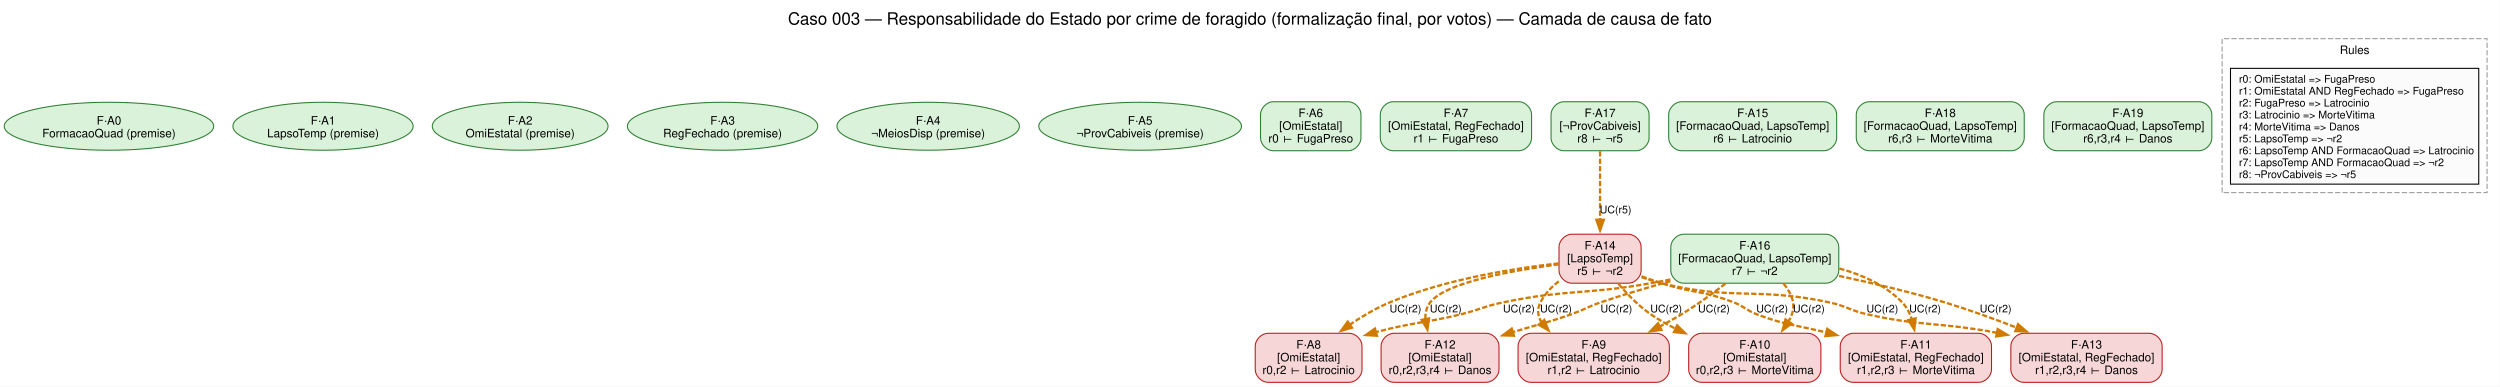
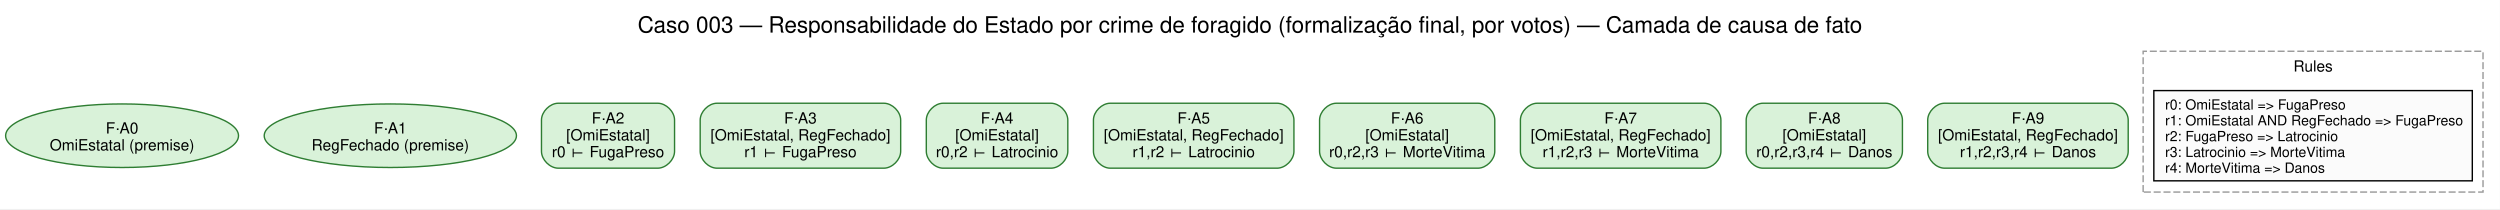
- <svg xmlns="http://www.w3.org/2000/svg" xmlns:xlink="http://www.w3.org/1999/xlink" width="2359pt" height="365pt" viewBox="0.00 0.00 2359.00 365.00">
-   <g id="graph0" class="graph" transform="scale(1 1) rotate(0) translate(4 360.75)">
-     <polygon fill="white" stroke="none" points="-4,4 -4,-360.75 2354.82,-360.75 2354.82,4 -4,4" />
-     <text xml:space="preserve" text-anchor="middle" x="1175.41" y="-337.55" font-family="Helvetica,sans-Serif" font-size="16.00">Caso 003 — Responsabilidade do Estado por crime de foragido (formalização final, por votos) — Camada de causa de fato</text>
+ <svg xmlns="http://www.w3.org/2000/svg" xmlns:xlink="http://www.w3.org/1999/xlink" width="1780pt" height="149pt" viewBox="0.00 0.00 1780.00 149.00">
+   <g id="graph0" class="graph" transform="scale(1 1) rotate(0) translate(4 144.75)">
+     <polygon fill="white" stroke="none" points="-4,4 -4,-144.75 1775.91,-144.75 1775.91,4 -4,4" />
+     <text xml:space="preserve" text-anchor="middle" x="885.95" y="-121.55" font-family="Helvetica,sans-Serif" font-size="16.00">Caso 003 — Responsabilidade do Estado por crime de foragido (formalização final, por votos) — Camada de causa de fato</text>
    <g id="clust1" class="cluster">
-       <polygon fill="none" stroke="#999999" stroke-dasharray="5,2" points="2092.82,-179 2092.82,-324.25 2342.82,-324.25 2342.82,-179 2092.82,-179" />
-       <text xml:space="preserve" text-anchor="middle" x="2217.82" y="-309.8" font-family="Helvetica,sans-Serif" font-size="11.00">Rules</text>
+       <polygon fill="none" stroke="#999999" stroke-dasharray="5,2" points="1521.91,-8 1521.91,-108.25 1763.91,-108.25 1763.91,-8 1521.91,-8" />
+       <text xml:space="preserve" text-anchor="middle" x="1642.91" y="-93.8" font-family="Helvetica,sans-Serif" font-size="11.00">Rules</text>
    </g>
    <g id="node1" class="node argnode status-IN arg-A0">
      <g id="a_node1">
-         <a xlink:title="F·A0&#10;FormacaoQuad (premise)">
-           <ellipse fill="#d9f2d9" stroke="#2e7d32" cx="98.82" cy="-241.62" rx="98.82" ry="22.63" />
-           <text xml:space="preserve" text-anchor="middle" x="98.82" y="-243.18" font-family="Helvetica,sans-Serif" font-size="11.00">F·A0</text>
-           <text xml:space="preserve" text-anchor="middle" x="98.82" y="-231.18" font-family="Helvetica,sans-Serif" font-size="11.00">FormacaoQuad (premise)</text>
+         <a xlink:title="F·A0&#10;OmiEstatal (premise)">
+           <ellipse fill="#d9f2d9" stroke="#2e7d32" cx="82.91" cy="-48.12" rx="82.91" ry="22.63" />
+           <text xml:space="preserve" text-anchor="middle" x="82.91" y="-49.67" font-family="Helvetica,sans-Serif" font-size="11.00">F·A0</text>
+           <text xml:space="preserve" text-anchor="middle" x="82.91" y="-37.67" font-family="Helvetica,sans-Serif" font-size="11.00">OmiEstatal (premise)</text>
        </a>
      </g>
    </g>
    <g id="node2" class="node argnode status-IN arg-A1">
      <g id="a_node2">
-         <a xlink:title="F·A1&#10;LapsoTemp (premise)">
-           <ellipse fill="#d9f2d9" stroke="#2e7d32" cx="300.82" cy="-241.62" rx="85.03" ry="22.63" />
-           <text xml:space="preserve" text-anchor="middle" x="300.82" y="-243.18" font-family="Helvetica,sans-Serif" font-size="11.00">F·A1</text>
-           <text xml:space="preserve" text-anchor="middle" x="300.82" y="-231.18" font-family="Helvetica,sans-Serif" font-size="11.00">LapsoTemp (premise)</text>
+         <a xlink:title="F·A1&#10;RegFechado (premise)">
+           <ellipse fill="#d9f2d9" stroke="#2e7d32" cx="273.91" cy="-48.12" rx="89.8" ry="22.63" />
+           <text xml:space="preserve" text-anchor="middle" x="273.91" y="-49.67" font-family="Helvetica,sans-Serif" font-size="11.00">F·A1</text>
+           <text xml:space="preserve" text-anchor="middle" x="273.91" y="-37.67" font-family="Helvetica,sans-Serif" font-size="11.00">RegFechado (premise)</text>
        </a>
      </g>
    </g>
    <g id="node3" class="node argnode status-IN arg-A2">
      <g id="a_node3">
-         <a xlink:title="F·A2&#10;OmiEstatal (premise)">
-           <ellipse fill="#d9f2d9" stroke="#2e7d32" cx="486.82" cy="-241.62" rx="82.91" ry="22.63" />
-           <text xml:space="preserve" text-anchor="middle" x="486.82" y="-243.18" font-family="Helvetica,sans-Serif" font-size="11.00">F·A2</text>
-           <text xml:space="preserve" text-anchor="middle" x="486.82" y="-231.18" font-family="Helvetica,sans-Serif" font-size="11.00">OmiEstatal (premise)</text>
+         <a xlink:title="F·A2&#10;[OmiEstatal]&#10;r0 ⊢ FugaPreso">
+           <path fill="#d9f2d9" stroke="#2e7d32" d="M464.28,-71.25C464.28,-71.25 393.53,-71.25 393.53,-71.25 387.53,-71.25 381.53,-65.25 381.53,-59.25 381.53,-59.25 381.53,-37 381.53,-37 381.53,-31 387.53,-25 393.53,-25 393.53,-25 464.28,-25 464.28,-25 470.28,-25 476.28,-31 476.28,-37 476.28,-37 476.28,-59.25 476.28,-59.25 476.28,-65.25 470.28,-71.25 464.28,-71.25" />
+           <text xml:space="preserve" text-anchor="middle" x="428.91" y="-56.8" font-family="Helvetica,sans-Serif" font-size="11.00">F·A2</text>
+           <text xml:space="preserve" text-anchor="middle" x="428.91" y="-44.8" font-family="Helvetica,sans-Serif" font-size="11.00">[OmiEstatal]</text>
+           <text xml:space="preserve" text-anchor="middle" x="428.91" y="-32.8" font-family="Helvetica,sans-Serif" font-size="11.00">r0 ⊢ FugaPreso</text>
        </a>
      </g>
    </g>
    <g id="node4" class="node argnode status-IN arg-A3">
      <g id="a_node4">
-         <a xlink:title="F·A3&#10;RegFechado (premise)">
-           <ellipse fill="#d9f2d9" stroke="#2e7d32" cx="677.82" cy="-241.62" rx="89.8" ry="22.63" />
-           <text xml:space="preserve" text-anchor="middle" x="677.82" y="-243.18" font-family="Helvetica,sans-Serif" font-size="11.00">F·A3</text>
-           <text xml:space="preserve" text-anchor="middle" x="677.82" y="-231.18" font-family="Helvetica,sans-Serif" font-size="11.00">RegFechado (premise)</text>
+         <a xlink:title="F·A3&#10;[OmiEstatal, RegFechado]&#10;r1 ⊢ FugaPreso">
+           <path fill="#d9f2d9" stroke="#2e7d32" d="M625.28,-71.25C625.28,-71.25 506.53,-71.25 506.53,-71.25 500.53,-71.25 494.53,-65.25 494.53,-59.25 494.53,-59.25 494.53,-37 494.53,-37 494.53,-31 500.53,-25 506.53,-25 506.53,-25 625.28,-25 625.28,-25 631.28,-25 637.28,-31 637.28,-37 637.28,-37 637.28,-59.25 637.28,-59.25 637.28,-65.25 631.28,-71.25 625.28,-71.25" />
+           <text xml:space="preserve" text-anchor="middle" x="565.91" y="-56.8" font-family="Helvetica,sans-Serif" font-size="11.00">F·A3</text>
+           <text xml:space="preserve" text-anchor="middle" x="565.91" y="-44.8" font-family="Helvetica,sans-Serif" font-size="11.00">[OmiEstatal, RegFechado]</text>
+           <text xml:space="preserve" text-anchor="middle" x="565.91" y="-32.8" font-family="Helvetica,sans-Serif" font-size="11.00">r1 ⊢ FugaPreso</text>
        </a>
      </g>
    </g>
    <g id="node5" class="node argnode status-IN arg-A4">
      <g id="a_node5">
-         <a xlink:title="F·A4&#10;¬MeiosDisp (premise)">
-           <ellipse fill="#d9f2d9" stroke="#2e7d32" cx="871.82" cy="-241.62" rx="86.09" ry="22.63" />
-           <text xml:space="preserve" text-anchor="middle" x="871.82" y="-243.18" font-family="Helvetica,sans-Serif" font-size="11.00">F·A4</text>
-           <text xml:space="preserve" text-anchor="middle" x="871.82" y="-231.18" font-family="Helvetica,sans-Serif" font-size="11.00">¬MeiosDisp (premise)</text>
+         <a xlink:title="F·A4&#10;[OmiEstatal]&#10;r0,r2 ⊢ Latrocinio">
+           <path fill="#d9f2d9" stroke="#2e7d32" d="M744.28,-71.25C744.28,-71.25 667.53,-71.25 667.53,-71.25 661.53,-71.25 655.53,-65.25 655.53,-59.25 655.53,-59.25 655.53,-37 655.53,-37 655.53,-31 661.53,-25 667.53,-25 667.53,-25 744.28,-25 744.28,-25 750.28,-25 756.28,-31 756.28,-37 756.28,-37 756.28,-59.25 756.28,-59.25 756.28,-65.25 750.28,-71.25 744.28,-71.25" />
+           <text xml:space="preserve" text-anchor="middle" x="705.91" y="-56.8" font-family="Helvetica,sans-Serif" font-size="11.00">F·A4</text>
+           <text xml:space="preserve" text-anchor="middle" x="705.91" y="-44.8" font-family="Helvetica,sans-Serif" font-size="11.00">[OmiEstatal]</text>
+           <text xml:space="preserve" text-anchor="middle" x="705.91" y="-32.8" font-family="Helvetica,sans-Serif" font-size="11.00">r0,r2 ⊢ Latrocinio</text>
        </a>
      </g>
    </g>
    <g id="node6" class="node argnode status-IN arg-A5">
      <g id="a_node6">
-         <a xlink:title="F·A5&#10;¬ProvCabiveis (premise)">
-           <ellipse fill="#d9f2d9" stroke="#2e7d32" cx="1071.82" cy="-241.62" rx="95.64" ry="22.63" />
-           <text xml:space="preserve" text-anchor="middle" x="1071.82" y="-243.18" font-family="Helvetica,sans-Serif" font-size="11.00">F·A5</text>
-           <text xml:space="preserve" text-anchor="middle" x="1071.82" y="-231.18" font-family="Helvetica,sans-Serif" font-size="11.00">¬ProvCabiveis (premise)</text>
+         <a xlink:title="F·A5&#10;[OmiEstatal, RegFechado]&#10;r1,r2 ⊢ Latrocinio">
+           <path fill="#d9f2d9" stroke="#2e7d32" d="M905.28,-71.25C905.28,-71.25 786.53,-71.25 786.53,-71.25 780.53,-71.25 774.53,-65.25 774.53,-59.25 774.53,-59.25 774.53,-37 774.53,-37 774.53,-31 780.53,-25 786.53,-25 786.53,-25 905.28,-25 905.28,-25 911.28,-25 917.28,-31 917.28,-37 917.28,-37 917.28,-59.25 917.28,-59.25 917.28,-65.25 911.28,-71.25 905.28,-71.25" />
+           <text xml:space="preserve" text-anchor="middle" x="845.91" y="-56.8" font-family="Helvetica,sans-Serif" font-size="11.00">F·A5</text>
+           <text xml:space="preserve" text-anchor="middle" x="845.91" y="-44.8" font-family="Helvetica,sans-Serif" font-size="11.00">[OmiEstatal, RegFechado]</text>
+           <text xml:space="preserve" text-anchor="middle" x="845.91" y="-32.8" font-family="Helvetica,sans-Serif" font-size="11.00">r1,r2 ⊢ Latrocinio</text>
        </a>
      </g>
    </g>
    <g id="node7" class="node argnode status-IN arg-A6">
      <g id="a_node7">
-         <a xlink:title="F·A6&#10;[OmiEstatal]&#10;r0 ⊢ FugaPreso">
-           <path fill="#d9f2d9" stroke="#2e7d32" d="M1268.19,-264.75C1268.19,-264.75 1197.44,-264.75 1197.44,-264.75 1191.44,-264.75 1185.44,-258.75 1185.44,-252.75 1185.44,-252.75 1185.44,-230.5 1185.44,-230.5 1185.44,-224.5 1191.44,-218.5 1197.44,-218.5 1197.44,-218.5 1268.19,-218.5 1268.19,-218.5 1274.19,-218.5 1280.19,-224.5 1280.19,-230.5 1280.19,-230.5 1280.19,-252.75 1280.19,-252.75 1280.19,-258.75 1274.19,-264.75 1268.19,-264.75" />
-           <text xml:space="preserve" text-anchor="middle" x="1232.82" y="-250.3" font-family="Helvetica,sans-Serif" font-size="11.00">F·A6</text>
-           <text xml:space="preserve" text-anchor="middle" x="1232.82" y="-238.3" font-family="Helvetica,sans-Serif" font-size="11.00">[OmiEstatal]</text>
-           <text xml:space="preserve" text-anchor="middle" x="1232.82" y="-226.3" font-family="Helvetica,sans-Serif" font-size="11.00">r0 ⊢ FugaPreso</text>
+         <a xlink:title="F·A6&#10;[OmiEstatal]&#10;r0,r2,r3 ⊢ MorteVitima">
+           <path fill="#d9f2d9" stroke="#2e7d32" d="M1048.28,-71.25C1048.28,-71.25 947.53,-71.25 947.53,-71.25 941.53,-71.25 935.53,-65.25 935.53,-59.25 935.53,-59.25 935.53,-37 935.53,-37 935.53,-31 941.53,-25 947.53,-25 947.53,-25 1048.28,-25 1048.28,-25 1054.28,-25 1060.28,-31 1060.28,-37 1060.28,-37 1060.28,-59.25 1060.28,-59.25 1060.28,-65.25 1054.28,-71.25 1048.28,-71.25" />
+           <text xml:space="preserve" text-anchor="middle" x="997.91" y="-56.8" font-family="Helvetica,sans-Serif" font-size="11.00">F·A6</text>
+           <text xml:space="preserve" text-anchor="middle" x="997.91" y="-44.8" font-family="Helvetica,sans-Serif" font-size="11.00">[OmiEstatal]</text>
+           <text xml:space="preserve" text-anchor="middle" x="997.91" y="-32.8" font-family="Helvetica,sans-Serif" font-size="11.00">r0,r2,r3 ⊢ MorteVitima</text>
        </a>
      </g>
    </g>
    <g id="node8" class="node argnode status-IN arg-A7">
      <g id="a_node8">
-         <a xlink:title="F·A7&#10;[OmiEstatal, RegFechado]&#10;r1 ⊢ FugaPreso">
-           <path fill="#d9f2d9" stroke="#2e7d32" d="M1429.19,-264.75C1429.19,-264.75 1310.44,-264.75 1310.44,-264.75 1304.44,-264.75 1298.44,-258.75 1298.44,-252.75 1298.44,-252.75 1298.44,-230.5 1298.44,-230.5 1298.44,-224.5 1304.44,-218.5 1310.44,-218.5 1310.44,-218.5 1429.19,-218.5 1429.19,-218.5 1435.19,-218.5 1441.19,-224.5 1441.19,-230.5 1441.19,-230.5 1441.19,-252.75 1441.19,-252.75 1441.19,-258.75 1435.19,-264.75 1429.19,-264.75" />
-           <text xml:space="preserve" text-anchor="middle" x="1369.82" y="-250.3" font-family="Helvetica,sans-Serif" font-size="11.00">F·A7</text>
-           <text xml:space="preserve" text-anchor="middle" x="1369.82" y="-238.3" font-family="Helvetica,sans-Serif" font-size="11.00">[OmiEstatal, RegFechado]</text>
-           <text xml:space="preserve" text-anchor="middle" x="1369.82" y="-226.3" font-family="Helvetica,sans-Serif" font-size="11.00">r1 ⊢ FugaPreso</text>
+         <a xlink:title="F·A7&#10;[OmiEstatal, RegFechado]&#10;r1,r2,r3 ⊢ MorteVitima">
+           <path fill="#d9f2d9" stroke="#2e7d32" d="M1209.28,-71.25C1209.28,-71.25 1090.53,-71.25 1090.53,-71.25 1084.53,-71.25 1078.53,-65.25 1078.53,-59.25 1078.53,-59.25 1078.53,-37 1078.53,-37 1078.53,-31 1084.53,-25 1090.53,-25 1090.53,-25 1209.28,-25 1209.28,-25 1215.28,-25 1221.28,-31 1221.28,-37 1221.28,-37 1221.28,-59.25 1221.28,-59.25 1221.28,-65.25 1215.28,-71.25 1209.28,-71.25" />
+           <text xml:space="preserve" text-anchor="middle" x="1149.91" y="-56.8" font-family="Helvetica,sans-Serif" font-size="11.00">F·A7</text>
+           <text xml:space="preserve" text-anchor="middle" x="1149.91" y="-44.8" font-family="Helvetica,sans-Serif" font-size="11.00">[OmiEstatal, RegFechado]</text>
+           <text xml:space="preserve" text-anchor="middle" x="1149.91" y="-32.8" font-family="Helvetica,sans-Serif" font-size="11.00">r1,r2,r3 ⊢ MorteVitima</text>
        </a>
      </g>
    </g>
-     <g id="node9" class="node argnode status-OUT arg-A8">
+     <g id="node9" class="node argnode status-IN arg-A8">
      <g id="a_node9">
-         <a xlink:title="F·A8&#10;[OmiEstatal]&#10;r0,r2 ⊢ Latrocinio">
-           <path fill="#f6d6d6" stroke="#b71c1c" d="M1269.19,-46.25C1269.19,-46.25 1192.44,-46.25 1192.44,-46.25 1186.44,-46.25 1180.44,-40.25 1180.44,-34.25 1180.44,-34.25 1180.44,-12 1180.44,-12 1180.44,-6 1186.44,0 1192.44,0 1192.44,0 1269.19,0 1269.19,0 1275.19,0 1281.19,-6 1281.19,-12 1281.19,-12 1281.19,-34.25 1281.19,-34.25 1281.19,-40.25 1275.19,-46.25 1269.19,-46.25" />
-           <text xml:space="preserve" text-anchor="middle" x="1230.82" y="-31.8" font-family="Helvetica,sans-Serif" font-size="11.00">F·A8</text>
-           <text xml:space="preserve" text-anchor="middle" x="1230.82" y="-19.8" font-family="Helvetica,sans-Serif" font-size="11.00">[OmiEstatal]</text>
-           <text xml:space="preserve" text-anchor="middle" x="1230.82" y="-7.8" font-family="Helvetica,sans-Serif" font-size="11.00">r0,r2 ⊢ Latrocinio</text>
+         <a xlink:title="F·A8&#10;[OmiEstatal]&#10;r0,r2,r3,r4 ⊢ Danos">
+           <path fill="#d9f2d9" stroke="#2e7d32" d="M1338.53,-71.25C1338.53,-71.25 1251.28,-71.25 1251.28,-71.25 1245.28,-71.25 1239.28,-65.25 1239.28,-59.25 1239.28,-59.25 1239.28,-37 1239.28,-37 1239.28,-31 1245.28,-25 1251.28,-25 1251.28,-25 1338.53,-25 1338.53,-25 1344.53,-25 1350.53,-31 1350.53,-37 1350.53,-37 1350.53,-59.25 1350.53,-59.25 1350.53,-65.25 1344.53,-71.25 1338.53,-71.25" />
+           <text xml:space="preserve" text-anchor="middle" x="1294.91" y="-56.8" font-family="Helvetica,sans-Serif" font-size="11.00">F·A8</text>
+           <text xml:space="preserve" text-anchor="middle" x="1294.91" y="-44.8" font-family="Helvetica,sans-Serif" font-size="11.00">[OmiEstatal]</text>
+           <text xml:space="preserve" text-anchor="middle" x="1294.91" y="-32.8" font-family="Helvetica,sans-Serif" font-size="11.00">r0,r2,r3,r4 ⊢ Danos</text>
        </a>
      </g>
    </g>
-     <g id="node10" class="node argnode status-OUT arg-A9">
+     <g id="node10" class="node argnode status-IN arg-A9">
      <g id="a_node10">
-         <a xlink:title="F·A9&#10;[OmiEstatal, RegFechado]&#10;r1,r2 ⊢ Latrocinio">
-           <path fill="#f6d6d6" stroke="#b71c1c" d="M1559.19,-46.25C1559.19,-46.25 1440.44,-46.25 1440.44,-46.25 1434.44,-46.25 1428.44,-40.25 1428.44,-34.25 1428.44,-34.25 1428.44,-12 1428.44,-12 1428.44,-6 1434.44,0 1440.44,0 1440.44,0 1559.19,0 1559.19,0 1565.19,0 1571.19,-6 1571.19,-12 1571.19,-12 1571.19,-34.25 1571.19,-34.25 1571.19,-40.25 1565.19,-46.25 1559.19,-46.25" />
-           <text xml:space="preserve" text-anchor="middle" x="1499.82" y="-31.8" font-family="Helvetica,sans-Serif" font-size="11.00">F·A9</text>
-           <text xml:space="preserve" text-anchor="middle" x="1499.82" y="-19.8" font-family="Helvetica,sans-Serif" font-size="11.00">[OmiEstatal, RegFechado]</text>
-           <text xml:space="preserve" text-anchor="middle" x="1499.82" y="-7.8" font-family="Helvetica,sans-Serif" font-size="11.00">r1,r2 ⊢ Latrocinio</text>
+         <a xlink:title="F·A9&#10;[OmiEstatal, RegFechado]&#10;r1,r2,r3,r4 ⊢ Danos">
+           <path fill="#d9f2d9" stroke="#2e7d32" d="M1499.28,-71.25C1499.28,-71.25 1380.53,-71.25 1380.53,-71.25 1374.53,-71.25 1368.53,-65.25 1368.53,-59.25 1368.53,-59.25 1368.53,-37 1368.53,-37 1368.53,-31 1374.53,-25 1380.53,-25 1380.53,-25 1499.28,-25 1499.28,-25 1505.28,-25 1511.28,-31 1511.28,-37 1511.28,-37 1511.28,-59.25 1511.28,-59.25 1511.28,-65.25 1505.28,-71.25 1499.28,-71.25" />
+           <text xml:space="preserve" text-anchor="middle" x="1439.91" y="-56.8" font-family="Helvetica,sans-Serif" font-size="11.00">F·A9</text>
+           <text xml:space="preserve" text-anchor="middle" x="1439.91" y="-44.8" font-family="Helvetica,sans-Serif" font-size="11.00">[OmiEstatal, RegFechado]</text>
+           <text xml:space="preserve" text-anchor="middle" x="1439.91" y="-32.8" font-family="Helvetica,sans-Serif" font-size="11.00">r1,r2,r3,r4 ⊢ Danos</text>
        </a>
      </g>
    </g>
-     <g id="node11" class="node argnode status-OUT arg-A10">
-       <g id="a_node11">
-         <a xlink:title="F·A10&#10;[OmiEstatal]&#10;r0,r2,r3 ⊢ MorteVitima">
-           <path fill="#f6d6d6" stroke="#b71c1c" d="M1702.19,-46.25C1702.19,-46.25 1601.44,-46.25 1601.44,-46.25 1595.44,-46.25 1589.44,-40.25 1589.44,-34.25 1589.44,-34.25 1589.44,-12 1589.44,-12 1589.44,-6 1595.44,0 1601.44,0 1601.44,0 1702.19,0 1702.19,0 1708.19,0 1714.19,-6 1714.19,-12 1714.19,-12 1714.19,-34.25 1714.19,-34.25 1714.19,-40.25 1708.19,-46.25 1702.19,-46.25" />
-           <text xml:space="preserve" text-anchor="middle" x="1651.82" y="-31.8" font-family="Helvetica,sans-Serif" font-size="11.00">F·A10</text>
-           <text xml:space="preserve" text-anchor="middle" x="1651.82" y="-19.8" font-family="Helvetica,sans-Serif" font-size="11.00">[OmiEstatal]</text>
-           <text xml:space="preserve" text-anchor="middle" x="1651.82" y="-7.8" font-family="Helvetica,sans-Serif" font-size="11.00">r0,r2,r3 ⊢ MorteVitima</text>
-         </a>
-       </g>
-     </g>
-     <g id="node12" class="node argnode status-OUT arg-A11">
-       <g id="a_node12">
-         <a xlink:title="F·A11&#10;[OmiEstatal, RegFechado]&#10;r1,r2,r3 ⊢ MorteVitima">
-           <path fill="#f6d6d6" stroke="#b71c1c" d="M1863.19,-46.25C1863.19,-46.25 1744.44,-46.25 1744.44,-46.25 1738.44,-46.25 1732.44,-40.25 1732.44,-34.25 1732.44,-34.25 1732.44,-12 1732.44,-12 1732.44,-6 1738.44,0 1744.44,0 1744.44,0 1863.19,0 1863.19,0 1869.19,0 1875.19,-6 1875.19,-12 1875.19,-12 1875.19,-34.25 1875.19,-34.25 1875.19,-40.25 1869.19,-46.25 1863.19,-46.25" />
-           <text xml:space="preserve" text-anchor="middle" x="1803.82" y="-31.8" font-family="Helvetica,sans-Serif" font-size="11.00">F·A11</text>
-           <text xml:space="preserve" text-anchor="middle" x="1803.82" y="-19.8" font-family="Helvetica,sans-Serif" font-size="11.00">[OmiEstatal, RegFechado]</text>
-           <text xml:space="preserve" text-anchor="middle" x="1803.82" y="-7.8" font-family="Helvetica,sans-Serif" font-size="11.00">r1,r2,r3 ⊢ MorteVitima</text>
-         </a>
-       </g>
-     </g>
-     <g id="node13" class="node argnode status-OUT arg-A12">
-       <g id="a_node13">
-         <a xlink:title="F·A12&#10;[OmiEstatal]&#10;r0,r2,r3,r4 ⊢ Danos">
-           <path fill="#f6d6d6" stroke="#b71c1c" d="M1398.44,-46.25C1398.44,-46.25 1311.19,-46.25 1311.19,-46.25 1305.19,-46.25 1299.19,-40.25 1299.19,-34.25 1299.19,-34.25 1299.19,-12 1299.19,-12 1299.19,-6 1305.19,0 1311.19,0 1311.19,0 1398.44,0 1398.44,0 1404.44,0 1410.44,-6 1410.44,-12 1410.44,-12 1410.44,-34.25 1410.44,-34.25 1410.44,-40.25 1404.44,-46.25 1398.44,-46.25" />
-           <text xml:space="preserve" text-anchor="middle" x="1354.82" y="-31.8" font-family="Helvetica,sans-Serif" font-size="11.00">F·A12</text>
-           <text xml:space="preserve" text-anchor="middle" x="1354.82" y="-19.8" font-family="Helvetica,sans-Serif" font-size="11.00">[OmiEstatal]</text>
-           <text xml:space="preserve" text-anchor="middle" x="1354.82" y="-7.8" font-family="Helvetica,sans-Serif" font-size="11.00">r0,r2,r3,r4 ⊢ Danos</text>
-         </a>
-       </g>
-     </g>
-     <g id="node14" class="node argnode status-OUT arg-A13">
-       <g id="a_node14">
-         <a xlink:title="F·A13&#10;[OmiEstatal, RegFechado]&#10;r1,r2,r3,r4 ⊢ Danos">
-           <path fill="#f6d6d6" stroke="#b71c1c" d="M2024.19,-46.25C2024.19,-46.25 1905.44,-46.25 1905.44,-46.25 1899.44,-46.25 1893.44,-40.25 1893.44,-34.25 1893.44,-34.25 1893.44,-12 1893.44,-12 1893.44,-6 1899.44,0 1905.44,0 1905.44,0 2024.19,0 2024.19,0 2030.19,0 2036.19,-6 2036.19,-12 2036.19,-12 2036.19,-34.25 2036.19,-34.25 2036.19,-40.25 2030.19,-46.25 2024.19,-46.25" />
-           <text xml:space="preserve" text-anchor="middle" x="1964.82" y="-31.8" font-family="Helvetica,sans-Serif" font-size="11.00">F·A13</text>
-           <text xml:space="preserve" text-anchor="middle" x="1964.82" y="-19.8" font-family="Helvetica,sans-Serif" font-size="11.00">[OmiEstatal, RegFechado]</text>
-           <text xml:space="preserve" text-anchor="middle" x="1964.82" y="-7.8" font-family="Helvetica,sans-Serif" font-size="11.00">r1,r2,r3,r4 ⊢ Danos</text>
-         </a>
-       </g>
-     </g>
-     <g id="node15" class="node argnode status-OUT arg-A14">
-       <g id="a_node15">
-         <a xlink:title="F·A14&#10;[LapsoTemp]&#10;r5 ⊢ ¬r2">
-           <path fill="#f6d6d6" stroke="#b71c1c" d="M1532.57,-139.75C1532.57,-139.75 1479.07,-139.75 1479.07,-139.75 1473.07,-139.75 1467.07,-133.75 1467.07,-127.75 1467.07,-127.75 1467.07,-105.5 1467.07,-105.5 1467.07,-99.5 1473.07,-93.5 1479.07,-93.5 1479.07,-93.5 1532.57,-93.5 1532.57,-93.5 1538.57,-93.5 1544.57,-99.5 1544.57,-105.5 1544.57,-105.5 1544.57,-127.75 1544.57,-127.75 1544.57,-133.75 1538.57,-139.75 1532.57,-139.75" />
-           <text xml:space="preserve" text-anchor="middle" x="1505.82" y="-125.3" font-family="Helvetica,sans-Serif" font-size="11.00">F·A14</text>
-           <text xml:space="preserve" text-anchor="middle" x="1505.82" y="-113.3" font-family="Helvetica,sans-Serif" font-size="11.00">[LapsoTemp]</text>
-           <text xml:space="preserve" text-anchor="middle" x="1505.82" y="-101.3" font-family="Helvetica,sans-Serif" font-size="11.00">r5 ⊢ ¬r2</text>
-         </a>
-       </g>
-     </g>
-     <g id="edge1" class="edge argedge type-undercut defeat from-A14 to-A8">
-       <g id="a_edge1">
-         <a xlink:title="F·A14 undercuts F·A8 on rule r2">
-           <path fill="none" stroke="#d17a00" stroke-width="2.2" stroke-dasharray="5,2" d="M1466.88,-112.26C1425.93,-107.7 1360.24,-97.45 1307.57,-75.5 1294.45,-70.03 1281.21,-62.19 1269.5,-54.27" />
-           <polygon fill="#d17a00" stroke="#d17a00" stroke-width="2.2" points="1271.72,-51.55 1261.53,-48.65 1267.69,-57.27 1271.72,-51.55" />
-         </a>
-       </g>
-       <text xml:space="preserve" text-anchor="middle" x="1322.19" y="-66" font-family="Helvetica,sans-Serif" font-size="10.00">UC(r2)</text>
-     </g>
-     <g id="edge2" class="edge argedge type-undercut defeat from-A14 to-A9">
-       <g id="a_edge2">
-         <a xlink:title="F·A14 undercuts F·A9 on rule r2">
-           <path fill="none" stroke="#d17a00" stroke-width="2.2" stroke-dasharray="5,2" d="M1466.83,-95.36C1459.87,-89.89 1453.58,-83.28 1449.57,-75.5 1446.1,-68.78 1447.1,-62.35 1450.64,-56.47" />
-           <polygon fill="#d17a00" stroke="#d17a00" stroke-width="2.2" points="1453.2,-58.85 1457.14,-49.02 1447.93,-54.25 1453.2,-58.85" />
-         </a>
-       </g>
-       <text xml:space="preserve" text-anchor="middle" x="1464.19" y="-66" font-family="Helvetica,sans-Serif" font-size="10.00">UC(r2)</text>
-     </g>
-     <g id="edge3" class="edge argedge type-undercut defeat from-A14 to-A10">
-       <g id="a_edge3">
-         <a xlink:title="F·A14 undercuts F·A10 on rule r2">
-           <path fill="none" stroke="#d17a00" stroke-width="2.2" stroke-dasharray="5,2" d="M1523.05,-93.03C1531.43,-83.19 1542.15,-72.14 1553.57,-64.25 1560.93,-59.16 1569.04,-54.55 1577.35,-50.44" />
-           <polygon fill="#d17a00" stroke="#d17a00" stroke-width="2.2" points="1578.56,-53.73 1586.15,-46.34 1575.6,-47.39 1578.56,-53.73" />
-         </a>
-       </g>
-       <text xml:space="preserve" text-anchor="middle" x="1568.19" y="-66" font-family="Helvetica,sans-Serif" font-size="10.00">UC(r2)</text>
-     </g>
-     <g id="edge4" class="edge argedge type-undercut defeat from-A14 to-A11">
-       <g id="a_edge4">
-         <a xlink:title="F·A14 undercuts F·A11 on rule r2">
-           <path fill="none" stroke="#d17a00" stroke-width="2.2" stroke-dasharray="5,2" d="M1544.93,-100.06C1551.21,-97.75 1557.66,-95.48 1563.82,-93.5 1593.58,-83.92 1602.65,-86.75 1631.82,-75.5 1641.97,-71.58 1643.41,-68.14 1653.57,-64.25 1679.9,-54.16 1689.82,-54.25 1719.75,-46.93" />
-           <polygon fill="#d17a00" stroke="#d17a00" stroke-width="2.2" points="1720.23,-50.41 1729.05,-44.54 1718.5,-43.63 1720.23,-50.41" />
-         </a>
-       </g>
-       <text xml:space="preserve" text-anchor="middle" x="1668.19" y="-66" font-family="Helvetica,sans-Serif" font-size="10.00">UC(r2)</text>
-     </g>
-     <g id="edge5" class="edge argedge type-undercut defeat from-A14 to-A12">
-       <g id="a_edge5">
-         <a xlink:title="F·A14 undercuts F·A12 on rule r2">
-           <path fill="none" stroke="#d17a00" stroke-width="2.2" stroke-dasharray="5,2" d="M1466.9,-111.34C1424.39,-105.77 1360.35,-94.44 1345.57,-75.5 1341.89,-70.79 1340.72,-65.1 1341.01,-59.25" />
-           <polygon fill="#d17a00" stroke="#d17a00" stroke-width="2.2" points="1344.38,-60.25 1342.92,-49.76 1337.52,-58.87 1344.38,-60.25" />
-         </a>
-       </g>
-       <text xml:space="preserve" text-anchor="middle" x="1360.19" y="-66" font-family="Helvetica,sans-Serif" font-size="10.00">UC(r2)</text>
-     </g>
-     <g id="edge6" class="edge argedge type-undercut defeat from-A14 to-A13">
-       <g id="a_edge6">
-         <a xlink:title="F·A14 undercuts F·A13 on rule r2">
-           <path fill="none" stroke="#d17a00" stroke-width="2.2" stroke-dasharray="5,2" d="M1545.02,-99.16C1551.23,-96.99 1557.64,-95 1563.82,-93.5 1632.49,-76.77 1652.68,-90.17 1721.82,-75.5 1738.11,-72.04 1741.32,-67.94 1757.57,-64.25 1808.95,-52.58 1825.94,-56.98 1880.36,-46.75" />
-           <polygon fill="#d17a00" stroke="#d17a00" stroke-width="2.2" points="1880.99,-50.19 1890.12,-44.81 1879.63,-43.32 1880.99,-50.19" />
-         </a>
-       </g>
-       <text xml:space="preserve" text-anchor="middle" x="1772.19" y="-66" font-family="Helvetica,sans-Serif" font-size="10.00">UC(r2)</text>
-     </g>
-     <g id="node16" class="node argnode status-IN arg-A15">
-       <g id="a_node16">
-         <a xlink:title="F·A15&#10;[FormacaoQuad, LapsoTemp]&#10;r6 ⊢ Latrocinio">
-           <path fill="#d9f2d9" stroke="#2e7d32" d="M1717.07,-264.75C1717.07,-264.75 1582.57,-264.75 1582.57,-264.75 1576.57,-264.75 1570.57,-258.75 1570.57,-252.75 1570.57,-252.75 1570.57,-230.5 1570.57,-230.5 1570.57,-224.5 1576.57,-218.5 1582.57,-218.5 1582.57,-218.5 1717.07,-218.5 1717.07,-218.5 1723.07,-218.5 1729.07,-224.5 1729.07,-230.5 1729.07,-230.5 1729.07,-252.75 1729.07,-252.75 1729.07,-258.75 1723.07,-264.75 1717.07,-264.75" />
-           <text xml:space="preserve" text-anchor="middle" x="1649.82" y="-250.3" font-family="Helvetica,sans-Serif" font-size="11.00">F·A15</text>
-           <text xml:space="preserve" text-anchor="middle" x="1649.82" y="-238.3" font-family="Helvetica,sans-Serif" font-size="11.00">[FormacaoQuad, LapsoTemp]</text>
-           <text xml:space="preserve" text-anchor="middle" x="1649.82" y="-226.3" font-family="Helvetica,sans-Serif" font-size="11.00">r6 ⊢ Latrocinio</text>
-         </a>
-       </g>
-     </g>
-     <g id="node17" class="node argnode status-IN arg-A16">
-       <g id="a_node17">
-         <a xlink:title="F·A16&#10;[FormacaoQuad, LapsoTemp]&#10;r7 ⊢ ¬r2">
-           <path fill="#d9f2d9" stroke="#2e7d32" d="M1719.07,-139.75C1719.07,-139.75 1584.57,-139.75 1584.57,-139.75 1578.57,-139.75 1572.57,-133.75 1572.57,-127.75 1572.57,-127.75 1572.57,-105.5 1572.57,-105.5 1572.57,-99.5 1578.57,-93.5 1584.57,-93.5 1584.57,-93.5 1719.07,-93.5 1719.07,-93.5 1725.07,-93.5 1731.07,-99.5 1731.07,-105.5 1731.07,-105.5 1731.07,-127.75 1731.07,-127.75 1731.07,-133.75 1725.07,-139.75 1719.07,-139.75" />
-           <text xml:space="preserve" text-anchor="middle" x="1651.82" y="-125.3" font-family="Helvetica,sans-Serif" font-size="11.00">F·A16</text>
-           <text xml:space="preserve" text-anchor="middle" x="1651.82" y="-113.3" font-family="Helvetica,sans-Serif" font-size="11.00">[FormacaoQuad, LapsoTemp]</text>
-           <text xml:space="preserve" text-anchor="middle" x="1651.82" y="-101.3" font-family="Helvetica,sans-Serif" font-size="11.00">r7 ⊢ ¬r2</text>
-         </a>
-       </g>
-     </g>
-     <g id="edge7" class="edge argedge type-undercut defeat from-A16 to-A8">
-       <g id="a_edge7">
-         <a xlink:title="F·A16 undercuts F·A8 on rule r2">
-           <path fill="none" stroke="#d17a00" stroke-width="2.2" stroke-dasharray="5,2" d="M1572.25,-97.01C1566.03,-95.75 1559.83,-94.56 1553.82,-93.5 1492.37,-82.62 1475.7,-88.03 1414.57,-75.5 1396.58,-71.81 1392.64,-68.65 1374.82,-64.25 1341.14,-55.93 1329.29,-56.76 1294.32,-47.31" />
-           <polygon fill="#d17a00" stroke="#d17a00" stroke-width="2.2" points="1295.28,-43.95 1284.71,-44.59 1293.38,-50.68 1295.28,-43.95" />
-         </a>
-       </g>
-       <text xml:space="preserve" text-anchor="middle" x="1429.19" y="-66" font-family="Helvetica,sans-Serif" font-size="10.00">UC(r2)</text>
-     </g>
-     <g id="edge8" class="edge argedge type-undercut defeat from-A16 to-A9">
-       <g id="a_edge8">
-         <a xlink:title="F·A16 undercuts F·A9 on rule r2">
-           <path fill="none" stroke="#d17a00" stroke-width="2.2" stroke-dasharray="5,2" d="M1624.13,-93.12C1611.85,-83.65 1596.99,-72.85 1582.82,-64.25 1576.16,-60.21 1569.04,-56.26 1561.87,-52.51" />
-           <polygon fill="#d17a00" stroke="#d17a00" stroke-width="2.2" points="1563.7,-49.51 1553.2,-48.11 1560.53,-55.76 1563.7,-49.51" />
-         </a>
-       </g>
-       <text xml:space="preserve" text-anchor="middle" x="1613.25" y="-66" font-family="Helvetica,sans-Serif" font-size="10.00">UC(r2)</text>
-     </g>
-     <g id="edge9" class="edge argedge type-undercut defeat from-A16 to-A10">
-       <g id="a_edge9">
-         <a xlink:title="F·A16 undercuts F·A10 on rule r2">
-           <path fill="none" stroke="#d17a00" stroke-width="2.2" stroke-dasharray="5,2" d="M1678.98,-93.16C1686,-84.61 1690.64,-74.46 1686.82,-64.25 1685.92,-61.85 1684.8,-59.5 1683.53,-57.21" />
-           <polygon fill="#d17a00" stroke="#d17a00" stroke-width="2.2" points="1686.54,-55.41 1677.98,-49.16 1680.77,-59.38 1686.54,-55.41" />
-         </a>
-       </g>
-       <text xml:space="preserve" text-anchor="middle" x="1702.82" y="-66" font-family="Helvetica,sans-Serif" font-size="10.00">UC(r2)</text>
-     </g>
-     <g id="edge10" class="edge argedge type-undercut defeat from-A16 to-A11">
-       <g id="a_edge10">
-         <a xlink:title="F·A16 undercuts F·A11 on rule r2">
-           <path fill="none" stroke="#d17a00" stroke-width="2.2" stroke-dasharray="5,2" d="M1731.53,-107.39C1753.26,-101.53 1775.1,-91.75 1790.82,-75.5 1795.22,-70.95 1798.2,-65.12 1800.2,-59.04" />
-           <polygon fill="#d17a00" stroke="#d17a00" stroke-width="2.2" points="1803.5,-60.31 1802.32,-49.78 1796.68,-58.74 1803.5,-60.31" />
-         </a>
-       </g>
-       <text xml:space="preserve" text-anchor="middle" x="1812.5" y="-66" font-family="Helvetica,sans-Serif" font-size="10.00">UC(r2)</text>
-     </g>
-     <g id="edge11" class="edge argedge type-undercut defeat from-A16 to-A12">
-       <g id="a_edge11">
-         <a xlink:title="F·A16 undercuts F·A12 on rule r2">
-           <path fill="none" stroke="#d17a00" stroke-width="2.2" stroke-dasharray="5,2" d="M1572.16,-95.4C1550.71,-89.48 1527.62,-82.65 1506.57,-75.5 1493.97,-71.22 1491.36,-68.7 1478.82,-64.25 1456.41,-56.31 1448.12,-54.93 1423.41,-47.3" />
-           <polygon fill="#d17a00" stroke="#d17a00" stroke-width="2.2" points="1424.56,-43.99 1413.97,-44.31 1422.45,-50.67 1424.56,-43.99" />
-         </a>
-       </g>
-       <text xml:space="preserve" text-anchor="middle" x="1521.19" y="-66" font-family="Helvetica,sans-Serif" font-size="10.00">UC(r2)</text>
-     </g>
-     <g id="edge12" class="edge argedge type-undercut defeat from-A16 to-A13">
-       <g id="a_edge12">
-         <a xlink:title="F·A16 undercuts F·A13 on rule r2">
-           <path fill="none" stroke="#d17a00" stroke-width="2.2" stroke-dasharray="5,2" d="M1731.32,-100.4C1762.6,-93.74 1798.65,-85.21 1830.82,-75.5 1853.35,-68.7 1877.5,-59.92 1899,-51.55" />
-           <polygon fill="#d17a00" stroke="#d17a00" stroke-width="2.2" points="1900.21,-54.84 1908.23,-47.91 1897.64,-48.32 1900.21,-54.84" />
-         </a>
-       </g>
-       <text xml:space="preserve" text-anchor="middle" x="1879.08" y="-66" font-family="Helvetica,sans-Serif" font-size="10.00">UC(r2)</text>
-     </g>
-     <g id="node18" class="node argnode status-IN arg-A17">
-       <g id="a_node18">
-         <a xlink:title="F·A17&#10;[¬ProvCabiveis]&#10;r8 ⊢ ¬r5">
-           <path fill="#d9f2d9" stroke="#2e7d32" d="M1540.07,-264.75C1540.07,-264.75 1471.57,-264.75 1471.57,-264.75 1465.57,-264.75 1459.57,-258.75 1459.57,-252.75 1459.57,-252.75 1459.57,-230.5 1459.57,-230.5 1459.57,-224.5 1465.57,-218.5 1471.57,-218.5 1471.57,-218.5 1540.07,-218.5 1540.07,-218.5 1546.07,-218.5 1552.07,-224.5 1552.07,-230.5 1552.07,-230.5 1552.07,-252.75 1552.07,-252.75 1552.07,-258.75 1546.07,-264.75 1540.07,-264.75" />
-           <text xml:space="preserve" text-anchor="middle" x="1505.82" y="-250.3" font-family="Helvetica,sans-Serif" font-size="11.00">F·A17</text>
-           <text xml:space="preserve" text-anchor="middle" x="1505.82" y="-238.3" font-family="Helvetica,sans-Serif" font-size="11.00">[¬ProvCabiveis]</text>
-           <text xml:space="preserve" text-anchor="middle" x="1505.82" y="-226.3" font-family="Helvetica,sans-Serif" font-size="11.00">r8 ⊢ ¬r5</text>
-         </a>
-       </g>
-     </g>
-     <g id="edge13" class="edge argedge type-undercut defeat from-A17 to-A14">
-       <g id="a_edge13">
-         <a xlink:title="F·A17 undercuts F·A14 on rule r5">
-           <path fill="none" stroke="#d17a00" stroke-width="2.2" stroke-dasharray="5,2" d="M1505.82,-218.06C1505.82,-199.95 1505.82,-174.17 1505.82,-153.26" />
-           <polygon fill="#d17a00" stroke="#d17a00" stroke-width="2.2" points="1509.32,-153.37 1505.82,-143.37 1502.32,-153.37 1509.32,-153.37" />
-         </a>
-       </g>
-       <text xml:space="preserve" text-anchor="middle" x="1520.44" y="-159.5" font-family="Helvetica,sans-Serif" font-size="10.00">UC(r5)</text>
-     </g>
-     <g id="node19" class="node argnode status-IN arg-A18">
-       <g id="a_node19">
-         <a xlink:title="F·A18&#10;[FormacaoQuad, LapsoTemp]&#10;r6,r3 ⊢ MorteVitima">
-           <path fill="#d9f2d9" stroke="#2e7d32" d="M1894.07,-264.75C1894.07,-264.75 1759.57,-264.75 1759.57,-264.75 1753.57,-264.75 1747.57,-258.75 1747.57,-252.75 1747.57,-252.75 1747.57,-230.5 1747.57,-230.5 1747.57,-224.5 1753.57,-218.5 1759.57,-218.5 1759.57,-218.5 1894.07,-218.5 1894.07,-218.5 1900.07,-218.5 1906.07,-224.5 1906.07,-230.5 1906.07,-230.5 1906.07,-252.75 1906.07,-252.75 1906.07,-258.75 1900.07,-264.75 1894.07,-264.75" />
-           <text xml:space="preserve" text-anchor="middle" x="1826.82" y="-250.3" font-family="Helvetica,sans-Serif" font-size="11.00">F·A18</text>
-           <text xml:space="preserve" text-anchor="middle" x="1826.82" y="-238.3" font-family="Helvetica,sans-Serif" font-size="11.00">[FormacaoQuad, LapsoTemp]</text>
-           <text xml:space="preserve" text-anchor="middle" x="1826.82" y="-226.3" font-family="Helvetica,sans-Serif" font-size="11.00">r6,r3 ⊢ MorteVitima</text>
-         </a>
-       </g>
-     </g>
-     <g id="node20" class="node argnode status-IN arg-A19">
-       <g id="a_node20">
-         <a xlink:title="F·A19&#10;[FormacaoQuad, LapsoTemp]&#10;r6,r3,r4 ⊢ Danos">
-           <path fill="#d9f2d9" stroke="#2e7d32" d="M2071.07,-264.75C2071.07,-264.75 1936.57,-264.75 1936.57,-264.75 1930.57,-264.75 1924.57,-258.75 1924.57,-252.75 1924.57,-252.75 1924.57,-230.5 1924.57,-230.5 1924.57,-224.5 1930.57,-218.5 1936.57,-218.5 1936.57,-218.5 2071.07,-218.5 2071.07,-218.5 2077.07,-218.5 2083.07,-224.5 2083.07,-230.5 2083.07,-230.5 2083.07,-252.75 2083.07,-252.75 2083.07,-258.75 2077.07,-264.75 2071.07,-264.75" />
-           <text xml:space="preserve" text-anchor="middle" x="2003.82" y="-250.3" font-family="Helvetica,sans-Serif" font-size="11.00">F·A19</text>
-           <text xml:space="preserve" text-anchor="middle" x="2003.82" y="-238.3" font-family="Helvetica,sans-Serif" font-size="11.00">[FormacaoQuad, LapsoTemp]</text>
-           <text xml:space="preserve" text-anchor="middle" x="2003.82" y="-226.3" font-family="Helvetica,sans-Serif" font-size="11.00">r6,r3,r4 ⊢ Danos</text>
-         </a>
-       </g>
-     </g>
-     <g id="node21" class="node">
-       <polygon fill="#fbfbfb" stroke="black" points="2334.94,-296.25 2100.69,-296.25 2100.69,-187 2334.94,-187 2334.94,-296.25" />
-       <text xml:space="preserve" text-anchor="start" x="2108.69" y="-282.75" font-family="Helvetica,sans-Serif" font-size="10.00">r0: OmiEstatal =&gt; FugaPreso</text>
-       <text xml:space="preserve" text-anchor="start" x="2108.69" y="-271.5" font-family="Helvetica,sans-Serif" font-size="10.00">r1: OmiEstatal AND RegFechado =&gt; FugaPreso</text>
-       <text xml:space="preserve" text-anchor="start" x="2108.69" y="-260.25" font-family="Helvetica,sans-Serif" font-size="10.00">r2: FugaPreso =&gt; Latrocinio</text>
-       <text xml:space="preserve" text-anchor="start" x="2108.69" y="-249" font-family="Helvetica,sans-Serif" font-size="10.00">r3: Latrocinio =&gt; MorteVitima</text>
-       <text xml:space="preserve" text-anchor="start" x="2108.69" y="-237.75" font-family="Helvetica,sans-Serif" font-size="10.00">r4: MorteVitima =&gt; Danos</text>
-       <text xml:space="preserve" text-anchor="start" x="2108.69" y="-226.5" font-family="Helvetica,sans-Serif" font-size="10.00">r5: LapsoTemp =&gt; ¬r2</text>
-       <text xml:space="preserve" text-anchor="start" x="2108.69" y="-215.25" font-family="Helvetica,sans-Serif" font-size="10.00">r6: LapsoTemp AND FormacaoQuad =&gt; Latrocinio</text>
-       <text xml:space="preserve" text-anchor="start" x="2108.69" y="-204" font-family="Helvetica,sans-Serif" font-size="10.00">r7: LapsoTemp AND FormacaoQuad =&gt; ¬r2</text>
-       <text xml:space="preserve" text-anchor="start" x="2108.69" y="-192.75" font-family="Helvetica,sans-Serif" font-size="10.00">r8: ¬ProvCabiveis =&gt; ¬r5</text>
+     <g id="node11" class="node">
+       <polygon fill="#fbfbfb" stroke="black" points="1756.28,-80.25 1529.53,-80.25 1529.53,-16 1756.28,-16 1756.28,-80.25" />
+       <text xml:space="preserve" text-anchor="start" x="1537.53" y="-66.75" font-family="Helvetica,sans-Serif" font-size="10.00">r0: OmiEstatal =&gt; FugaPreso</text>
+       <text xml:space="preserve" text-anchor="start" x="1537.53" y="-55.5" font-family="Helvetica,sans-Serif" font-size="10.00">r1: OmiEstatal AND RegFechado =&gt; FugaPreso</text>
+       <text xml:space="preserve" text-anchor="start" x="1537.53" y="-44.25" font-family="Helvetica,sans-Serif" font-size="10.00">r2: FugaPreso =&gt; Latrocinio</text>
+       <text xml:space="preserve" text-anchor="start" x="1537.53" y="-33" font-family="Helvetica,sans-Serif" font-size="10.00">r3: Latrocinio =&gt; MorteVitima</text>
+       <text xml:space="preserve" text-anchor="start" x="1537.53" y="-21.75" font-family="Helvetica,sans-Serif" font-size="10.00">r4: MorteVitima =&gt; Danos</text>
    </g>
  </g>
</svg>
